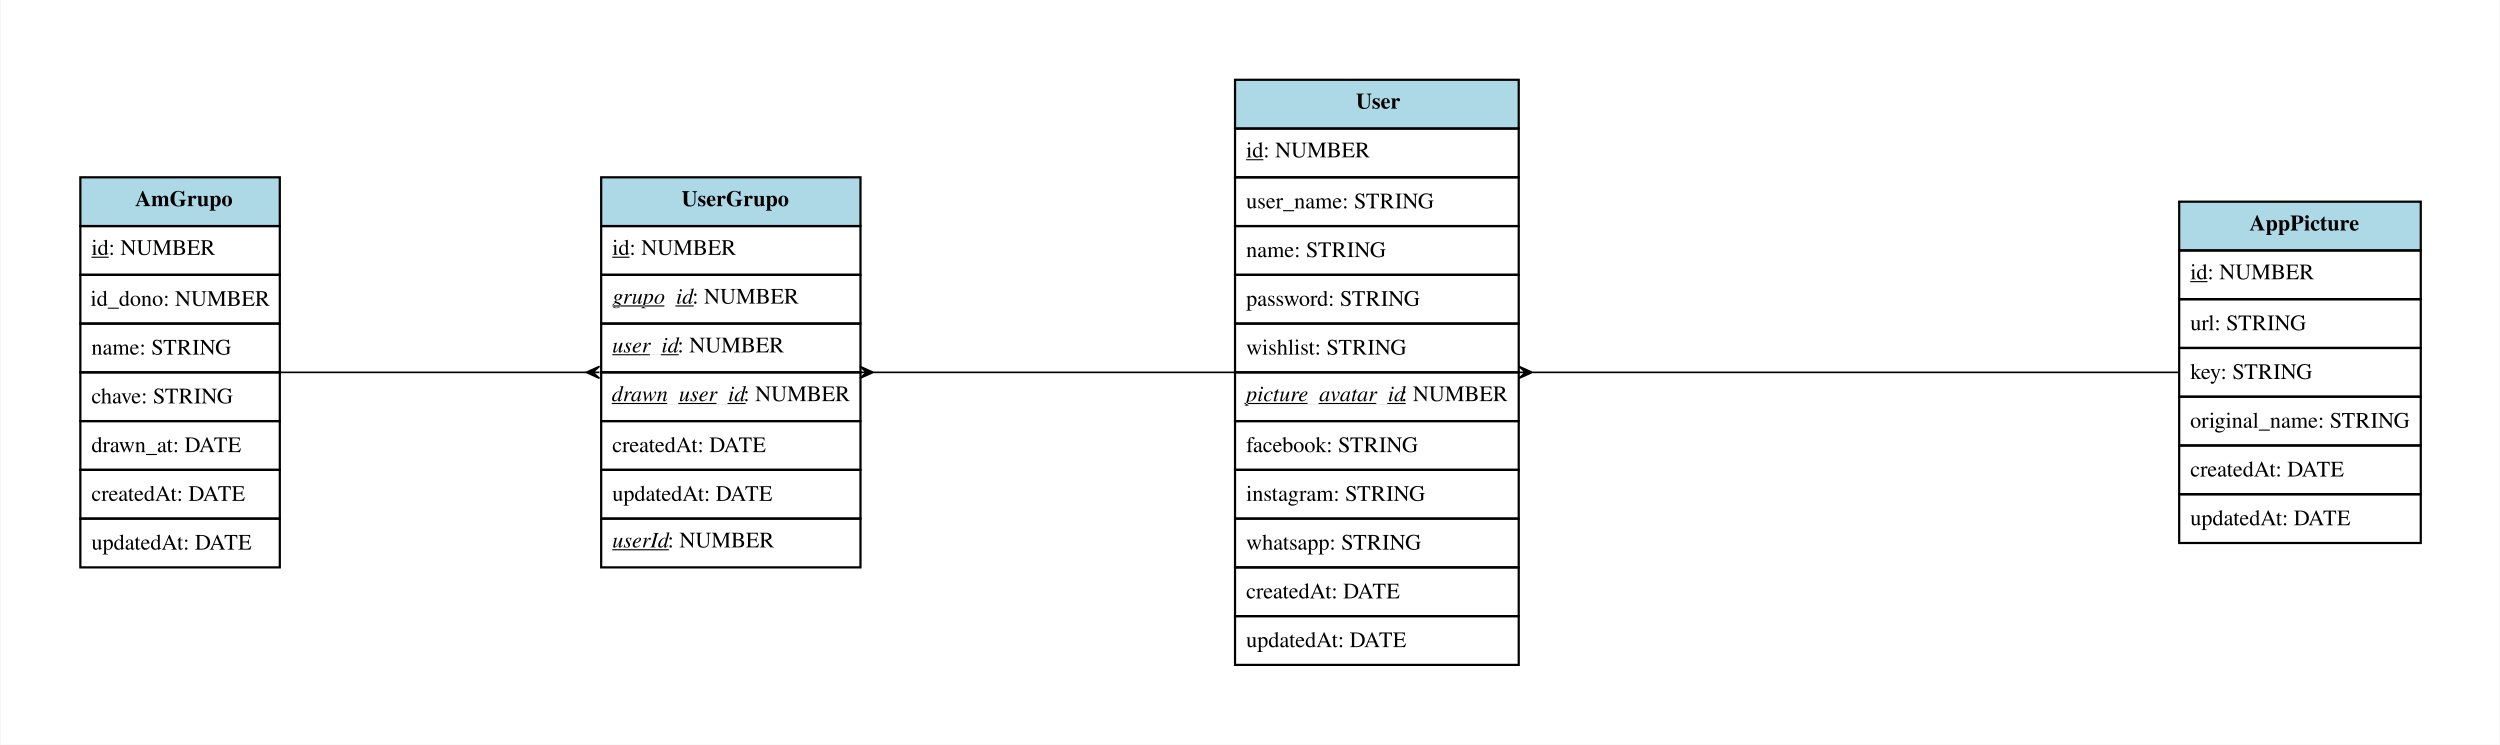
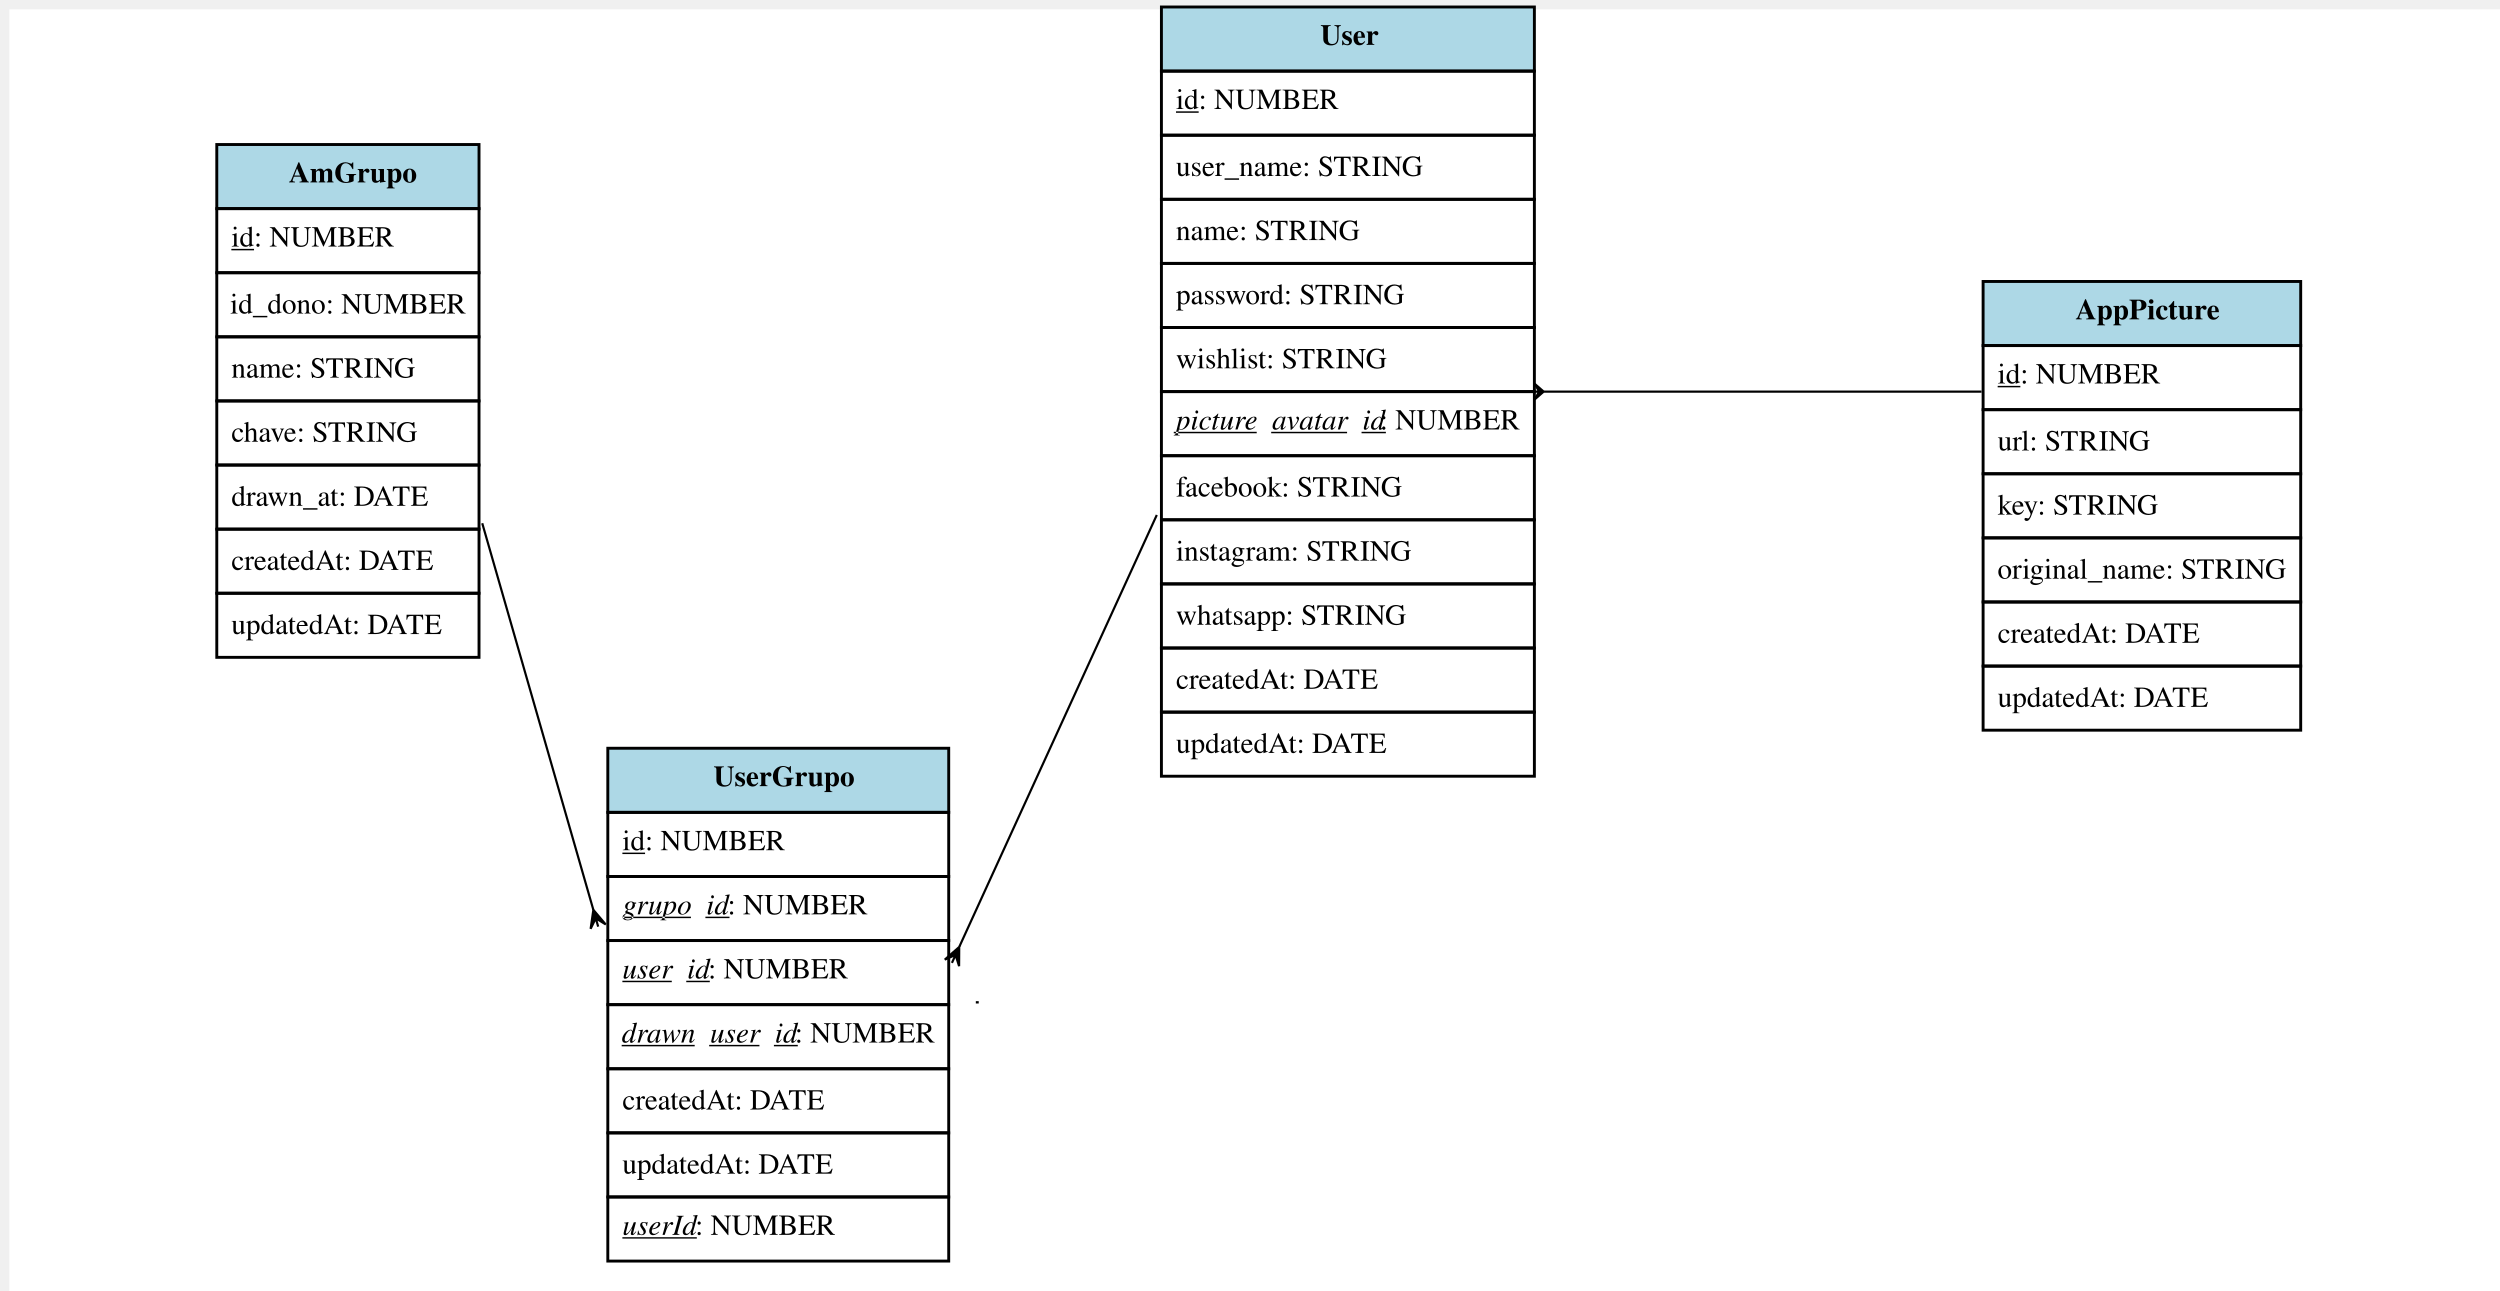
- <svg xmlns="http://www.w3.org/2000/svg" width="1128pt" height="336pt" viewBox="0.00 0.00 1127.50 336.00">
-   <g id="graph0" class="graph" transform="scale(1 1) rotate(0) translate(36 300)">
-     <polygon fill="#ffffff" stroke="transparent" points="-36,36 -36,-300 1091.5,-300 1091.5,36 -36,36" />
+ <svg xmlns="http://www.w3.org/2000/svg" width="858" height="442.8" style="">
+   <rect id="backgroundrect" width="100%" height="100%" x="0" y="0" fill="none" stroke="none" />
+   <g id="graph0" class="graph currentLayer" transform="scale(1) translate(36,300) " style="">
+     <polygon fill="#ffffff" stroke="transparent" points="-32.8,148 -32.8,-296.8 829.1,-296.8 829.1,148 -32.8,148 " id="svg_1" class="" />
    <g id="node1" class="node">
-       <polygon fill="#add8e6" stroke="transparent" points="521,-242 521,-264 649,-264 649,-242 521,-242" />
-       <polygon fill="none" stroke="#000000" points="521,-242 521,-264 649,-264 649,-242 521,-242" />
-       <text text-anchor="start" x="575.562" y="-251" font-family="Times,serif" font-weight="bold" font-size="10.00" fill="#000000">User</text>
-       <polygon fill="none" stroke="#000000" points="521,-220 521,-242 649,-242 649,-220 521,-220" />
-       <text text-anchor="start" x="526" y="-229" font-family="Times,serif" text-decoration="underline" font-size="10.00" fill="#000000">id</text>
-       <text text-anchor="start" x="533.779" y="-229" font-family="Times,serif" font-size="10.00" fill="#000000">: NUMBER</text>
-       <polygon fill="none" stroke="#000000" points="521,-198 521,-220 649,-220 649,-198 521,-198" />
-       <text text-anchor="start" x="526" y="-206" font-family="Times,serif" font-size="10.00" fill="#000000">user_name: STRING</text>
-       <polygon fill="none" stroke="#000000" points="521,-176 521,-198 649,-198 649,-176 521,-176" />
-       <text text-anchor="start" x="526" y="-184" font-family="Times,serif" font-size="10.00" fill="#000000">name: STRING</text>
-       <polygon fill="none" stroke="#000000" points="521,-154 521,-176 649,-176 649,-154 521,-154" />
-       <text text-anchor="start" x="526" y="-162" font-family="Times,serif" font-size="10.00" fill="#000000">password: STRING</text>
-       <polygon fill="none" stroke="#000000" points="521,-132 521,-154 649,-154 649,-132 521,-132" />
-       <text text-anchor="start" x="526" y="-140" font-family="Times,serif" font-size="10.00" fill="#000000">wishlist: STRING</text>
-       <polygon fill="none" stroke="#000000" points="521,-110 521,-132 649,-132 649,-110 521,-110" />
-       <text text-anchor="start" x="525.989" y="-119" font-family="Times,serif" font-style="italic" text-decoration="underline" font-size="10.00" fill="#000000">picture_avatar_id</text>
-       <text text-anchor="start" x="595.958" y="-119" font-family="Times,serif" font-size="10.00" fill="#000000">: NUMBER</text>
-       <polygon fill="none" stroke="#000000" points="521,-88 521,-110 649,-110 649,-88 521,-88" />
-       <text text-anchor="start" x="526" y="-96" font-family="Times,serif" font-size="10.00" fill="#000000">facebook: STRING</text>
-       <polygon fill="none" stroke="#000000" points="521,-66 521,-88 649,-88 649,-66 521,-66" />
-       <text text-anchor="start" x="526" y="-74" font-family="Times,serif" font-size="10.00" fill="#000000">instagram: STRING</text>
-       <polygon fill="none" stroke="#000000" points="521,-44 521,-66 649,-66 649,-44 521,-44" />
-       <text text-anchor="start" x="526" y="-52" font-family="Times,serif" font-size="10.00" fill="#000000">whatsapp: STRING</text>
-       <polygon fill="none" stroke="#000000" points="521,-22 521,-44 649,-44 649,-22 521,-22" />
-       <text text-anchor="start" x="526" y="-30" font-family="Times,serif" font-size="10.00" fill="#000000">createdAt: DATE</text>
-       <polygon fill="none" stroke="#000000" points="521,0 521,-22 649,-22 649,0 521,0" />
-       <text text-anchor="start" x="526" y="-8" font-family="Times,serif" font-size="10.00" fill="#000000">updatedAt: DATE</text>
+       <polygon fill="#add8e6" stroke="transparent" points="362.6,-275.6 362.6,-297.6 490.6,-297.6 490.6,-275.6 362.6,-275.6 " id="svg_2" />
+       <polygon fill="none" stroke="#000000" points="362.6,-275.6 362.6,-297.6 490.6,-297.6 490.6,-275.6 362.6,-275.6 " id="svg_3" />
+       <text text-anchor="start" x="417.162" y="-284.6" font-family="Times,serif" font-weight="bold" font-size="10.00" fill="#000000" id="svg_4">User</text>
+       <polygon fill="none" stroke="#000000" points="362.6,-253.6 362.6,-275.6 490.6,-275.6 490.6,-253.6 362.6,-253.6 " id="svg_5" />
+       <text text-anchor="start" x="367.6" y="-262.6" font-family="Times,serif" text-decoration="underline" font-size="10.00" fill="#000000" id="svg_6">id</text>
+       <text text-anchor="start" x="375.379" y="-262.6" font-family="Times,serif" font-size="10.00" fill="#000000" id="svg_7">: NUMBER</text>
+       <polygon fill="none" stroke="#000000" points="362.6,-231.6 362.6,-253.6 490.6,-253.6 490.6,-231.6 362.6,-231.6 " id="svg_8" />
+       <text text-anchor="start" x="367.6" y="-239.6" font-family="Times,serif" font-size="10.00" fill="#000000" id="svg_9">user_name: STRING</text>
+       <polygon fill="none" stroke="#000000" points="362.6,-209.6 362.6,-231.6 490.6,-231.6 490.6,-209.6 362.6,-209.6 " id="svg_10" />
+       <text text-anchor="start" x="367.6" y="-217.6" font-family="Times,serif" font-size="10.00" fill="#000000" id="svg_11">name: STRING</text>
+       <polygon fill="none" stroke="#000000" points="362.6,-187.6 362.6,-209.6 490.6,-209.6 490.6,-187.6 362.6,-187.6 " id="svg_12" />
+       <text text-anchor="start" x="367.6" y="-195.6" font-family="Times,serif" font-size="10.00" fill="#000000" id="svg_13">password: STRING</text>
+       <polygon fill="none" stroke="#000000" points="362.6,-165.6 362.6,-187.6 490.6,-187.6 490.6,-165.6 362.6,-165.6 " id="svg_14" />
+       <text text-anchor="start" x="367.6" y="-173.6" font-family="Times,serif" font-size="10.00" fill="#000000" id="svg_15">wishlist: STRING</text>
+       <polygon fill="none" stroke="#000000" points="362.6,-143.6 362.6,-165.6 490.6,-165.6 490.6,-143.6 362.6,-143.6 " id="svg_16" />
+       <text text-anchor="start" x="367.589" y="-152.6" font-family="Times,serif" font-style="italic" text-decoration="underline" font-size="10.00" fill="#000000" id="svg_17">picture_avatar_id</text>
+       <text text-anchor="start" x="437.558" y="-152.6" font-family="Times,serif" font-size="10.00" fill="#000000" id="svg_18">: NUMBER</text>
+       <polygon fill="none" stroke="#000000" points="362.6,-121.6 362.6,-143.6 490.6,-143.6 490.6,-121.6 362.6,-121.6 " id="svg_19" />
+       <text text-anchor="start" x="367.6" y="-129.6" font-family="Times,serif" font-size="10.00" fill="#000000" id="svg_20">facebook: STRING</text>
+       <polygon fill="none" stroke="#000000" points="362.6,-99.6 362.6,-121.6 490.6,-121.6 490.6,-99.6 362.6,-99.6 " id="svg_21" />
+       <text text-anchor="start" x="367.6" y="-107.6" font-family="Times,serif" font-size="10.00" fill="#000000" id="svg_22">instagram: STRING</text>
+       <polygon fill="none" stroke="#000000" points="362.6,-77.6 362.6,-99.6 490.6,-99.6 490.6,-77.6 362.6,-77.6 " id="svg_23" />
+       <text text-anchor="start" x="367.6" y="-85.6" font-family="Times,serif" font-size="10.00" fill="#000000" id="svg_24">whatsapp: STRING</text>
+       <polygon fill="none" stroke="#000000" points="362.6,-55.6 362.6,-77.6 490.6,-77.6 490.6,-55.6 362.6,-55.6 " id="svg_25" />
+       <text text-anchor="start" x="367.6" y="-63.6" font-family="Times,serif" font-size="10.00" fill="#000000" id="svg_26">createdAt: DATE</text>
+       <polygon fill="none" stroke="#000000" points="362.6,-33.6 362.6,-55.6 490.6,-55.6 490.6,-33.6 362.6,-33.6 " id="svg_27" />
+       <text text-anchor="start" x="367.6" y="-41.6" font-family="Times,serif" font-size="10.00" fill="#000000" id="svg_28">updatedAt: DATE</text>
    </g>
    <g id="node4" class="node">
-       <polygon fill="#add8e6" stroke="transparent" points="947,-187 947,-209 1056,-209 1056,-187 947,-187" />
-       <polygon fill="none" stroke="#000000" points="947,-187 947,-209 1056,-209 1056,-187 947,-187" />
-       <text text-anchor="start" x="978.729" y="-196" font-family="Times,serif" font-weight="bold" font-size="10.00" fill="#000000">AppPicture</text>
-       <polygon fill="none" stroke="#000000" points="947,-165 947,-187 1056,-187 1056,-165 947,-165" />
-       <text text-anchor="start" x="952" y="-174" font-family="Times,serif" text-decoration="underline" font-size="10.00" fill="#000000">id</text>
-       <text text-anchor="start" x="959.779" y="-174" font-family="Times,serif" font-size="10.00" fill="#000000">: NUMBER</text>
-       <polygon fill="none" stroke="#000000" points="947,-143 947,-165 1056,-165 1056,-143 947,-143" />
-       <text text-anchor="start" x="952" y="-151" font-family="Times,serif" font-size="10.00" fill="#000000">url: STRING</text>
-       <polygon fill="none" stroke="#000000" points="947,-121 947,-143 1056,-143 1056,-121 947,-121" />
-       <text text-anchor="start" x="952" y="-129" font-family="Times,serif" font-size="10.00" fill="#000000">key: STRING</text>
-       <polygon fill="none" stroke="#000000" points="947,-99 947,-121 1056,-121 1056,-99 947,-99" />
-       <text text-anchor="start" x="951.928" y="-107" font-family="Times,serif" font-size="10.00" fill="#000000">original_name: STRING</text>
-       <polygon fill="none" stroke="#000000" points="947,-77 947,-99 1056,-99 1056,-77 947,-77" />
-       <text text-anchor="start" x="952" y="-85" font-family="Times,serif" font-size="10.00" fill="#000000">createdAt: DATE</text>
-       <polygon fill="none" stroke="#000000" points="947,-55 947,-77 1056,-77 1056,-55 947,-55" />
-       <text text-anchor="start" x="952" y="-63" font-family="Times,serif" font-size="10.00" fill="#000000">updatedAt: DATE</text>
+       <polygon fill="#add8e6" stroke="transparent" points="644.6,-181.4 644.6,-203.4 753.6,-203.4 753.6,-181.4 644.6,-181.4 " id="svg_29" />
+       <polygon fill="none" stroke="#000000" points="644.6,-181.4 644.6,-203.4 753.6,-203.4 753.6,-181.4 644.6,-181.4 " id="svg_30" />
+       <text text-anchor="start" x="676.329" y="-190.4" font-family="Times,serif" font-weight="bold" font-size="10.00" fill="#000000" id="svg_31">AppPicture</text>
+       <polygon fill="none" stroke="#000000" points="644.6,-159.4 644.6,-181.4 753.6,-181.4 753.6,-159.4 644.6,-159.4 " id="svg_32" />
+       <text text-anchor="start" x="649.6" y="-168.4" font-family="Times,serif" text-decoration="underline" font-size="10.00" fill="#000000" id="svg_33">id</text>
+       <text text-anchor="start" x="657.379" y="-168.4" font-family="Times,serif" font-size="10.00" fill="#000000" id="svg_34">: NUMBER</text>
+       <polygon fill="none" stroke="#000000" points="644.6,-137.4 644.6,-159.4 753.6,-159.4 753.6,-137.4 644.6,-137.4 " id="svg_35" />
+       <text text-anchor="start" x="649.6" y="-145.4" font-family="Times,serif" font-size="10.00" fill="#000000" id="svg_36">url: STRING</text>
+       <polygon fill="none" stroke="#000000" points="644.6,-115.4 644.6,-137.4 753.6,-137.4 753.6,-115.4 644.6,-115.4 " id="svg_37" />
+       <text text-anchor="start" x="649.6" y="-123.4" font-family="Times,serif" font-size="10.00" fill="#000000" id="svg_38">key: STRING</text>
+       <polygon fill="none" stroke="#000000" points="644.6,-93.4 644.6,-115.4 753.6,-115.4 753.6,-93.4 644.6,-93.4 " id="svg_39" />
+       <text text-anchor="start" x="649.528" y="-101.4" font-family="Times,serif" font-size="10.00" fill="#000000" id="svg_40">original_name: STRING</text>
+       <polygon fill="none" stroke="#000000" points="644.6,-71.4 644.6,-93.4 753.6,-93.4 753.6,-71.4 644.6,-71.4 " id="svg_41" />
+       <text text-anchor="start" x="649.6" y="-79.4" font-family="Times,serif" font-size="10.00" fill="#000000" id="svg_42">createdAt: DATE</text>
+       <polygon fill="none" stroke="#000000" points="644.6,-49.4 644.6,-71.4 753.6,-71.4 753.6,-49.4 644.6,-49.4 " id="svg_43" />
+       <text text-anchor="start" x="649.6" y="-57.4" font-family="Times,serif" font-size="10.00" fill="#000000" id="svg_44">updatedAt: DATE</text>
    </g>
    <g id="edge1" class="edge">
-       <path fill="none" stroke="#000000" stroke-width=".75" d="M655.404,-132C737.599,-132 871.779,-132 946.464,-132" />
-       <polygon fill="#000000" stroke="#000000" stroke-width=".75" points="655.088,-132 649.088,-129.3 652.088,-132 649.088,-132 649.088,-132 649.088,-132 652.088,-132 649.088,-134.7 655.088,-132 655.088,-132" />
+       <path fill="none" stroke="#000000" stroke-width=".75" d="M493.946,-165.6 C536.339,-165.6 605.544,-165.6 644.064,-165.6 " id="svg_45" />
+       <polygon fill="#000000" stroke="#000000" stroke-width=".75" points="493.783,-165.6 490.688,-162.9 492.236,-165.6 490.688,-165.6 490.688,-165.6 490.688,-165.6 492.236,-165.6 490.688,-168.3 493.783,-165.6 493.783,-165.6 " id="svg_46" />
    </g>
    <g id="node2" class="node">
-       <polygon fill="#add8e6" stroke="transparent" points="0,-198 0,-220 90,-220 90,-198 0,-198" />
-       <polygon fill="none" stroke="#000000" points="0,-198 0,-220 90,-220 90,-198 0,-198" />
-       <text text-anchor="start" x="24.727" y="-207" font-family="Times,serif" font-weight="bold" font-size="10.00" fill="#000000">AmGrupo</text>
-       <polygon fill="none" stroke="#000000" points="0,-176 0,-198 90,-198 90,-176 0,-176" />
-       <text text-anchor="start" x="5" y="-185" font-family="Times,serif" text-decoration="underline" font-size="10.00" fill="#000000">id</text>
-       <text text-anchor="start" x="12.779" y="-185" font-family="Times,serif" font-size="10.00" fill="#000000">: NUMBER</text>
-       <polygon fill="none" stroke="#000000" points="0,-154 0,-176 90,-176 90,-154 0,-154" />
-       <text text-anchor="start" x="4.584" y="-162" font-family="Times,serif" font-size="10.00" fill="#000000">id_dono: NUMBER</text>
-       <polygon fill="none" stroke="#000000" points="0,-132 0,-154 90,-154 90,-132 0,-132" />
-       <text text-anchor="start" x="5" y="-140" font-family="Times,serif" font-size="10.00" fill="#000000">name: STRING</text>
-       <polygon fill="none" stroke="#000000" points="0,-110 0,-132 90,-132 90,-110 0,-110" />
-       <text text-anchor="start" x="5" y="-118" font-family="Times,serif" font-size="10.00" fill="#000000">chave: STRING</text>
-       <polygon fill="none" stroke="#000000" points="0,-88 0,-110 90,-110 90,-88 0,-88" />
-       <text text-anchor="start" x="5" y="-96" font-family="Times,serif" font-size="10.00" fill="#000000">drawn_at: DATE</text>
-       <polygon fill="none" stroke="#000000" points="0,-66 0,-88 90,-88 90,-66 0,-66" />
-       <text text-anchor="start" x="5" y="-74" font-family="Times,serif" font-size="10.00" fill="#000000">createdAt: DATE</text>
-       <polygon fill="none" stroke="#000000" points="0,-44 0,-66 90,-66 90,-44 0,-44" />
-       <text text-anchor="start" x="5" y="-52" font-family="Times,serif" font-size="10.00" fill="#000000">updatedAt: DATE</text>
+       <polygon fill="#add8e6" stroke="transparent" points="38.4,-228.4 38.4,-250.4 128.4,-250.4 128.4,-228.4 38.4,-228.4 " id="svg_47" />
+       <polygon fill="none" stroke="#000000" points="38.4,-228.4 38.4,-250.4 128.4,-250.4 128.4,-228.4 38.4,-228.4 " id="svg_48" />
+       <text text-anchor="start" x="63.127" y="-237.4" font-family="Times,serif" font-weight="bold" font-size="10.00" fill="#000000" id="svg_49">AmGrupo</text>
+       <polygon fill="none" stroke="#000000" points="38.4,-206.4 38.4,-228.4 128.4,-228.4 128.4,-206.4 38.4,-206.4 " id="svg_50" />
+       <text text-anchor="start" x="43.4" y="-215.4" font-family="Times,serif" text-decoration="underline" font-size="10.00" fill="#000000" id="svg_51">id</text>
+       <text text-anchor="start" x="51.179" y="-215.4" font-family="Times,serif" font-size="10.00" fill="#000000" id="svg_52">: NUMBER</text>
+       <polygon fill="none" stroke="#000000" points="38.4,-184.4 38.4,-206.4 128.4,-206.4 128.4,-184.4 38.4,-184.4 " id="svg_53" />
+       <text text-anchor="start" x="42.984" y="-192.4" font-family="Times,serif" font-size="10.00" fill="#000000" id="svg_54">id_dono: NUMBER</text>
+       <polygon fill="none" stroke="#000000" points="38.4,-162.4 38.4,-184.4 128.4,-184.4 128.4,-162.4 38.4,-162.4 " id="svg_55" />
+       <text text-anchor="start" x="43.4" y="-170.4" font-family="Times,serif" font-size="10.00" fill="#000000" id="svg_56">name: STRING</text>
+       <polygon fill="none" stroke="#000000" points="38.4,-140.4 38.4,-162.4 128.4,-162.4 128.4,-140.4 38.4,-140.4 " id="svg_57" />
+       <text text-anchor="start" x="43.4" y="-148.4" font-family="Times,serif" font-size="10.00" fill="#000000" id="svg_58">chave: STRING</text>
+       <polygon fill="none" stroke="#000000" points="38.4,-118.4 38.4,-140.4 128.4,-140.4 128.4,-118.4 38.4,-118.4 " id="svg_59" />
+       <text text-anchor="start" x="43.4" y="-126.4" font-family="Times,serif" font-size="10.00" fill="#000000" id="svg_60">drawn_at: DATE</text>
+       <polygon fill="none" stroke="#000000" points="38.4,-96.4 38.4,-118.4 128.4,-118.4 128.4,-96.4 38.4,-96.4 " id="svg_61" />
+       <text text-anchor="start" x="43.4" y="-104.4" font-family="Times,serif" font-size="10.00" fill="#000000" id="svg_62">createdAt: DATE</text>
+       <polygon fill="none" stroke="#000000" points="38.4,-74.4 38.4,-96.4 128.4,-96.4 128.4,-74.4 38.4,-74.4 " id="svg_63" />
+       <text text-anchor="start" x="43.4" y="-82.4" font-family="Times,serif" font-size="10.00" fill="#000000" id="svg_64">updatedAt: DATE</text>
    </g>
    <g id="node3" class="node">
-       <polygon fill="#add8e6" stroke="transparent" points="235,-198 235,-220 352,-220 352,-198 235,-198" />
-       <polygon fill="none" stroke="#000000" points="235,-198 235,-220 352,-220 352,-198 235,-198" />
-       <text text-anchor="start" x="271.288" y="-207" font-family="Times,serif" font-weight="bold" font-size="10.00" fill="#000000">UserGrupo</text>
-       <polygon fill="none" stroke="#000000" points="235,-176 235,-198 352,-198 352,-176 235,-176" />
-       <text text-anchor="start" x="240" y="-185" font-family="Times,serif" text-decoration="underline" font-size="10.00" fill="#000000">id</text>
-       <text text-anchor="start" x="247.779" y="-185" font-family="Times,serif" font-size="10.00" fill="#000000">: NUMBER</text>
-       <polygon fill="none" stroke="#000000" points="235,-154 235,-176 352,-176 352,-154 235,-154" />
-       <text text-anchor="start" x="240" y="-163" font-family="Times,serif" font-style="italic" text-decoration="underline" font-size="10.00" fill="#000000">grupo_id</text>
-       <text text-anchor="start" x="276.108" y="-163" font-family="Times,serif" font-size="10.00" fill="#000000">: NUMBER</text>
-       <polygon fill="none" stroke="#000000" points="235,-132 235,-154 352,-154 352,-132 235,-132" />
-       <text text-anchor="start" x="240" y="-141" font-family="Times,serif" font-style="italic" text-decoration="underline" font-size="10.00" fill="#000000">user_id</text>
-       <text text-anchor="start" x="269.436" y="-141" font-family="Times,serif" font-size="10.00" fill="#000000">: NUMBER</text>
-       <polygon fill="none" stroke="#000000" points="235,-110 235,-132 352,-132 352,-110 235,-110" />
-       <text text-anchor="start" x="239.762" y="-119" font-family="Times,serif" font-style="italic" text-decoration="underline" font-size="10.00" fill="#000000">drawn_user_id</text>
-       <text text-anchor="start" x="299.185" y="-119" font-family="Times,serif" font-size="10.00" fill="#000000">: NUMBER</text>
-       <polygon fill="none" stroke="#000000" points="235,-88 235,-110 352,-110 352,-88 235,-88" />
-       <text text-anchor="start" x="240" y="-96" font-family="Times,serif" font-size="10.00" fill="#000000">createdAt: DATE</text>
-       <polygon fill="none" stroke="#000000" points="235,-66 235,-88 352,-88 352,-66 235,-66" />
-       <text text-anchor="start" x="240" y="-74" font-family="Times,serif" font-size="10.00" fill="#000000">updatedAt: DATE</text>
-       <polygon fill="none" stroke="#000000" points="235,-44 235,-66 352,-66 352,-44 235,-44" />
-       <text text-anchor="start" x="240" y="-53" font-family="Times,serif" font-style="italic" text-decoration="underline" font-size="10.00" fill="#000000">userId</text>
-       <text text-anchor="start" x="264.986" y="-53" font-family="Times,serif" font-size="10.00" fill="#000000">: NUMBER</text>
+       <polygon fill="#add8e6" stroke="transparent" points="172.6,-21.2 172.6,-43.2 289.6,-43.2 289.6,-21.2 172.6,-21.2 " id="svg_65" />
+       <polygon fill="none" stroke="#000000" points="172.6,-21.2 172.6,-43.2 289.6,-43.2 289.6,-21.2 172.6,-21.2 " id="svg_66" />
+       <text text-anchor="start" x="208.888" y="-30.2" font-family="Times,serif" font-weight="bold" font-size="10.00" fill="#000000" id="svg_67">UserGrupo</text>
+       <polygon fill="none" stroke="#000000" points="172.6,0.8 172.6,-21.2 289.6,-21.2 289.6,0.8 172.6,0.8 " id="svg_68" />
+       <text text-anchor="start" x="177.6" y="-8.2" font-family="Times,serif" text-decoration="underline" font-size="10.00" fill="#000000" id="svg_69">id</text>
+       <text text-anchor="start" x="185.379" y="-8.2" font-family="Times,serif" font-size="10.00" fill="#000000" id="svg_70">: NUMBER</text>
+       <polygon fill="none" stroke="#000000" points="172.6,22.8 172.6,0.8 289.6,0.8 289.6,22.8 172.6,22.8 " id="svg_71" />
+       <text text-anchor="start" x="177.6" y="13.8" font-family="Times,serif" font-style="italic" text-decoration="underline" font-size="10.00" fill="#000000" id="svg_72">grupo_id</text>
+       <text text-anchor="start" x="213.708" y="13.8" font-family="Times,serif" font-size="10.00" fill="#000000" id="svg_73">: NUMBER</text>
+       <polygon fill="none" stroke="#000000" points="172.6,44.8 172.6,22.8 289.6,22.8 289.6,44.8 172.6,44.8 " id="svg_74" />
+       <text text-anchor="start" x="177.6" y="35.8" font-family="Times,serif" font-style="italic" text-decoration="underline" font-size="10.00" fill="#000000" id="svg_75">user_id</text>
+       <text text-anchor="start" x="207.036" y="35.8" font-family="Times,serif" font-size="10.00" fill="#000000" id="svg_76">: NUMBER</text>
+       <polygon fill="none" stroke="#000000" points="172.6,66.8 172.6,44.8 289.6,44.8 289.6,66.8 172.6,66.8 " id="svg_77" />
+       <text text-anchor="start" x="177.362" y="57.8" font-family="Times,serif" font-style="italic" text-decoration="underline" font-size="10.00" fill="#000000" id="svg_78">drawn_user_id</text>
+       <text text-anchor="start" x="236.785" y="57.8" font-family="Times,serif" font-size="10.00" fill="#000000" id="svg_79">: NUMBER</text>
+       <polygon fill="none" stroke="#000000" points="172.6,88.8 172.6,66.8 289.6,66.8 289.6,88.8 172.6,88.8 " id="svg_80" />
+       <text text-anchor="start" x="177.6" y="80.8" font-family="Times,serif" font-size="10.00" fill="#000000" id="svg_81">createdAt: DATE</text>
+       <polygon fill="none" stroke="#000000" points="172.6,110.8 172.6,88.8 289.6,88.8 289.6,110.8 172.6,110.8 " id="svg_82" />
+       <text text-anchor="start" x="177.6" y="102.8" font-family="Times,serif" font-size="10.00" fill="#000000" id="svg_83">updatedAt: DATE</text>
+       <polygon fill="none" stroke="#000000" points="172.6,132.8 172.6,110.8 289.6,110.8 289.6,132.8 172.6,132.8 " id="svg_84" />
+       <text text-anchor="start" x="177.6" y="123.8" font-family="Times,serif" font-style="italic" text-decoration="underline" font-size="10.00" fill="#000000" id="svg_85">userId</text>
+       <text text-anchor="start" x="202.586" y="123.8" font-family="Times,serif" font-size="10.00" fill="#000000" id="svg_86">: NUMBER</text>
    </g>
-     <g id="edge2" class="edge">
-       <path fill="none" stroke="#000000" stroke-width=".75" d="M357.866,-132C406.383,-132 472.415,-132 520.777,-132" />
-       <polygon fill="#000000" stroke="#000000" stroke-width=".75" points="357.739,-132 351.739,-129.3 354.739,-132 351.739,-132 351.739,-132 351.739,-132 354.739,-132 351.739,-134.7 357.739,-132 357.739,-132" />
+     <g id="edge2" class="edge" transform="rotate(-65.42184 325.8581,-46.4) ">
+       <path fill="none" stroke="#000000" stroke-width=".75" d="M247.466,-46.4 C295.983,-46.4 362.015,-46.4 410.377,-46.4 " id="svg_87" />
+       <polygon fill="#000000" stroke="#000000" stroke-width=".75" points="247.339,-46.4 241.339,-43.7 244.339,-46.4 241.339,-46.4 241.339,-46.4 241.339,-46.4 244.339,-46.4 241.339,-49.1 247.339,-46.4 247.339,-46.4 " id="svg_88" />
    </g>
-     <g id="edge3" class="edge">
-       <path fill="none" stroke="#000000" stroke-width=".75" d="M228.192,-132C184.802,-132 128.779,-132 90.172,-132" />
-       <polygon fill="#000000" stroke="#000000" stroke-width=".75" points="228.227,-132 234.227,-134.7 231.227,-132 234.227,-132 234.227,-132 234.227,-132 231.227,-132 234.227,-129.3 228.227,-132 228.227,-132" />
+     <g id="edge3" class="edge" transform="rotate(73.96369 149.3996,-51.2) ">
+       <path fill="none" stroke="#000000" stroke-width=".75" d="M215.392,-51.2 C172.002,-51.2 115.979,-51.2 77.372,-51.2 " id="svg_89" />
+       <polygon fill="#000000" stroke="#000000" stroke-width=".75" points="215.428,-51.2 221.428,-53.9 218.428,-51.2 221.428,-51.2 221.428,-51.2 221.428,-51.2 218.428,-51.2 221.427,-48.5 215.428,-51.2 215.428,-51.2 " id="svg_90" />
    </g>
+     <path fill="" fill-opacity="1" stroke="#000000" stroke-opacity="1" stroke-width="1" stroke-dasharray="none" stroke-linejoin="miter" stroke-linecap="butt" stroke-dashoffset="" fill-rule="nonzero" opacity="1" marker-start="" marker-mid="" marker-end="" d="M299.4,43.6 L299.4,44.4 " id="svg_93" class="" />
  </g>
</svg>
